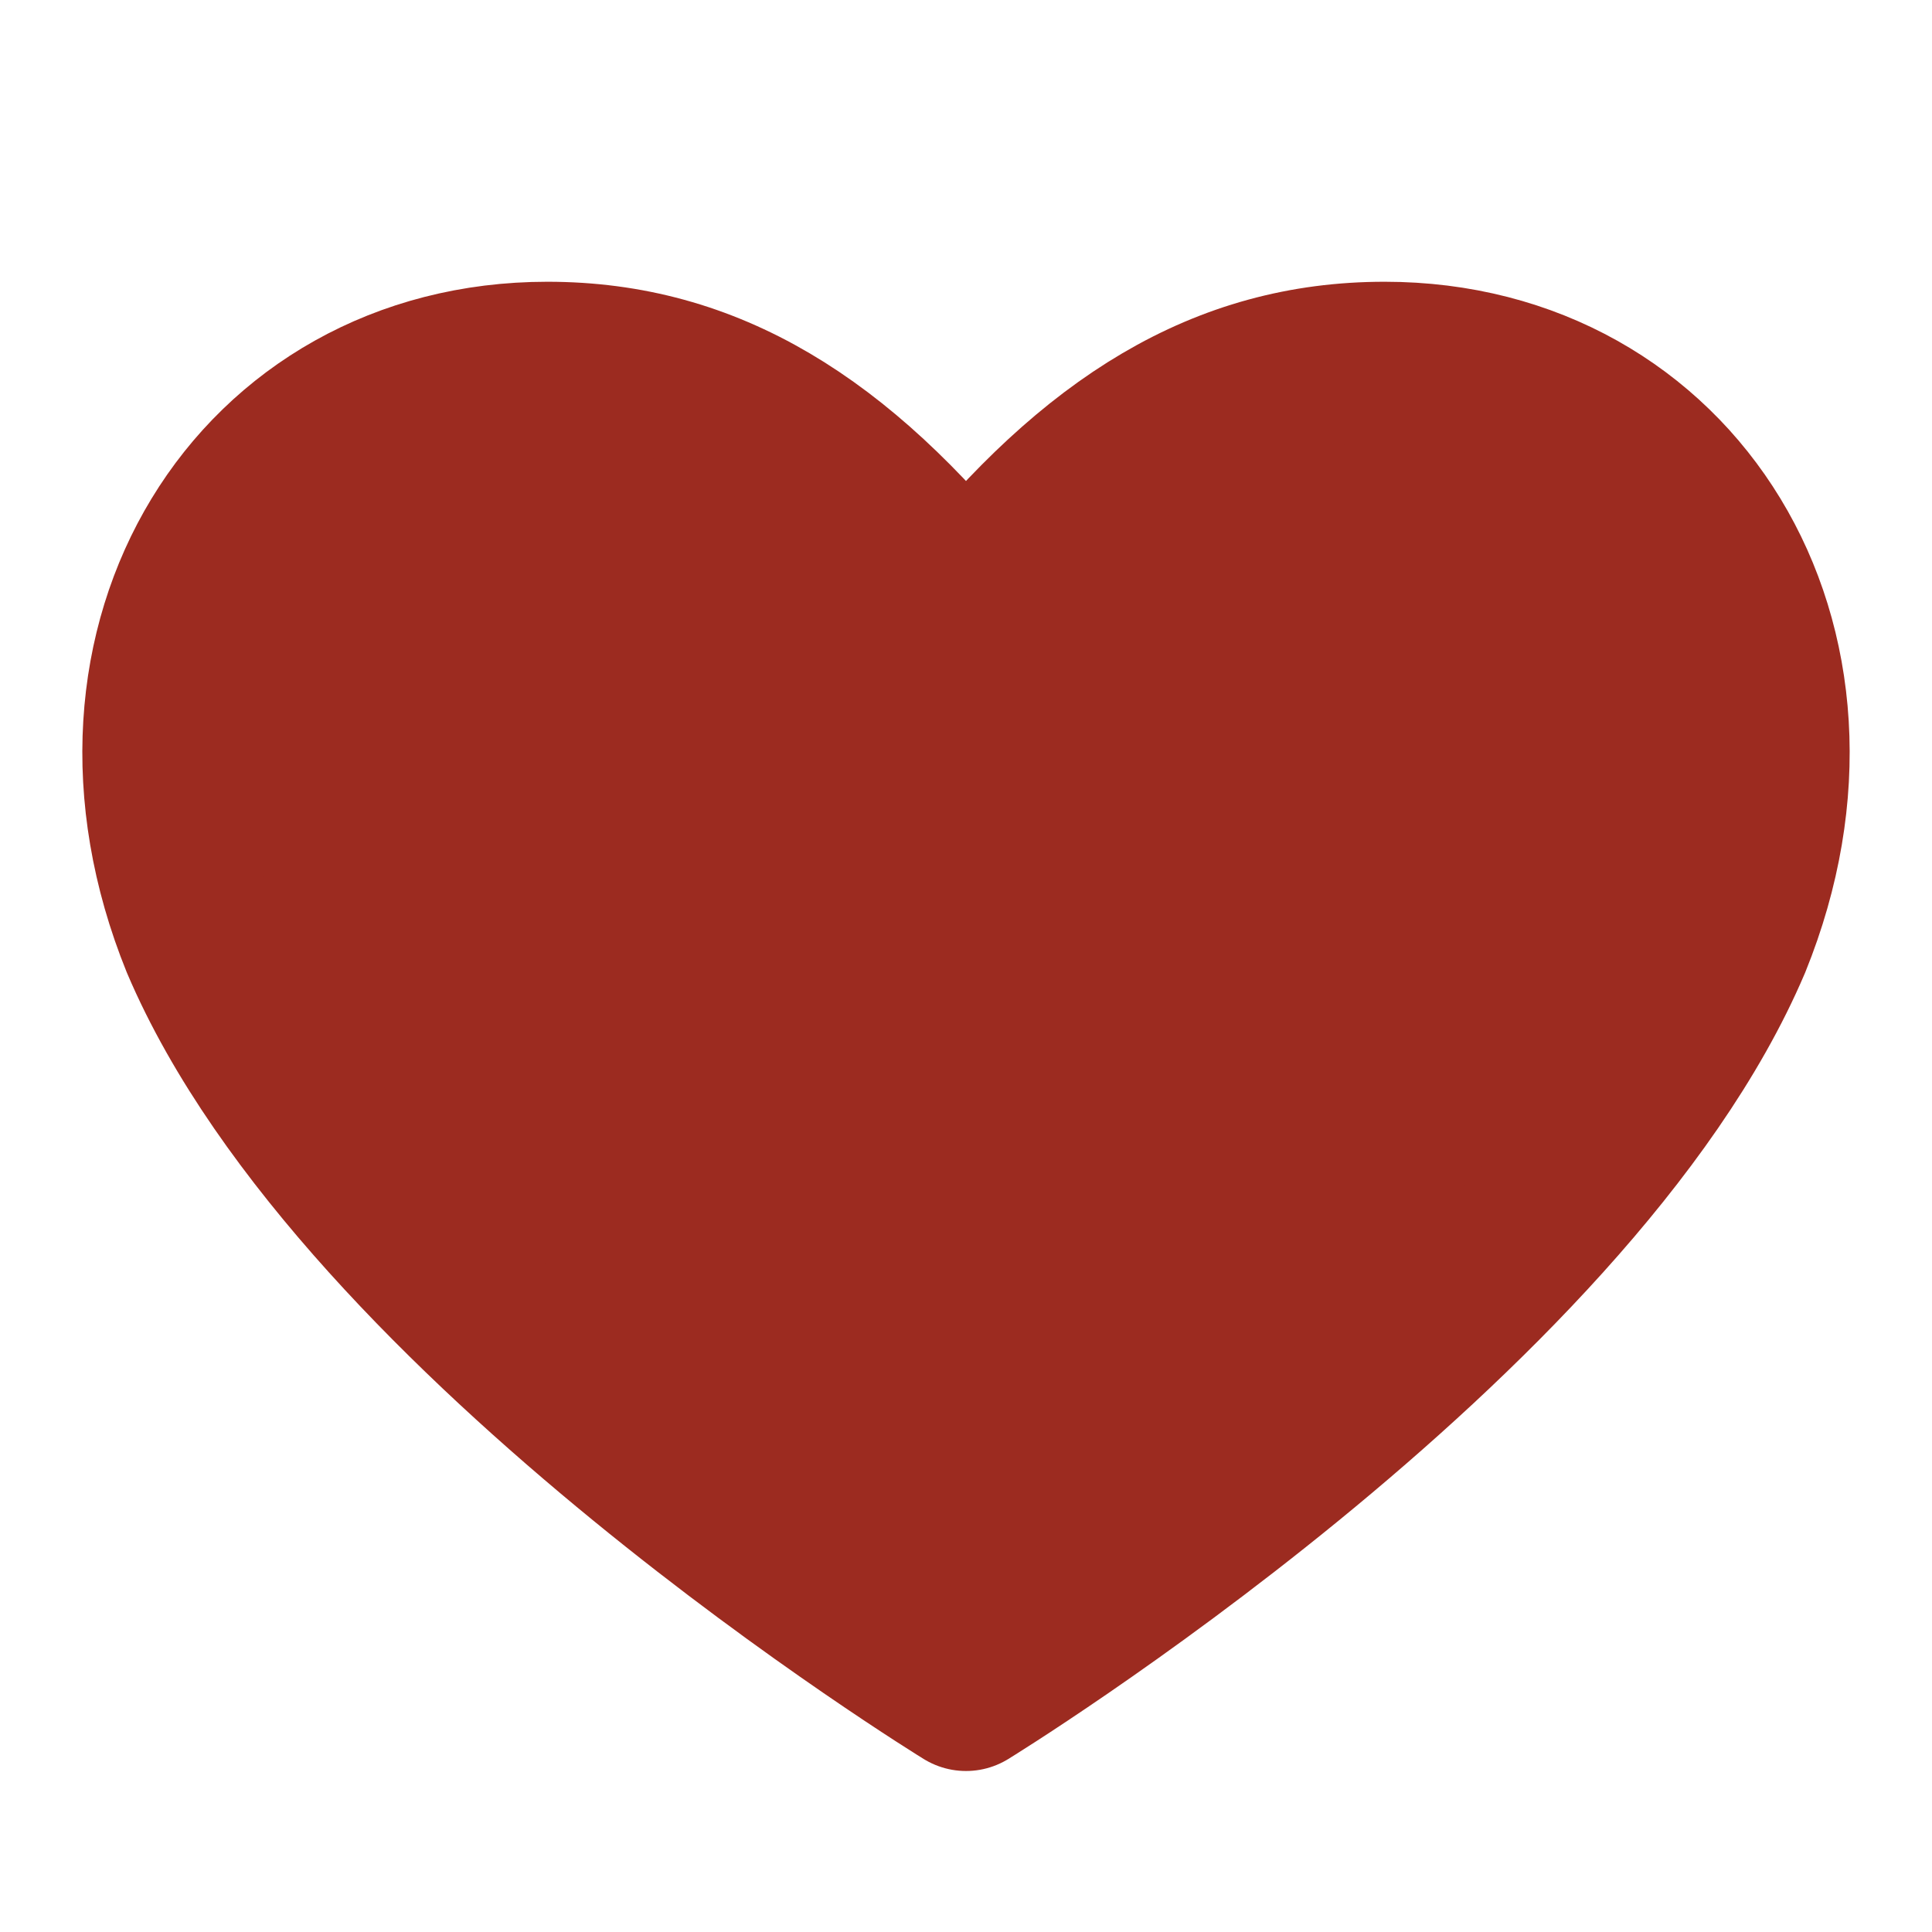
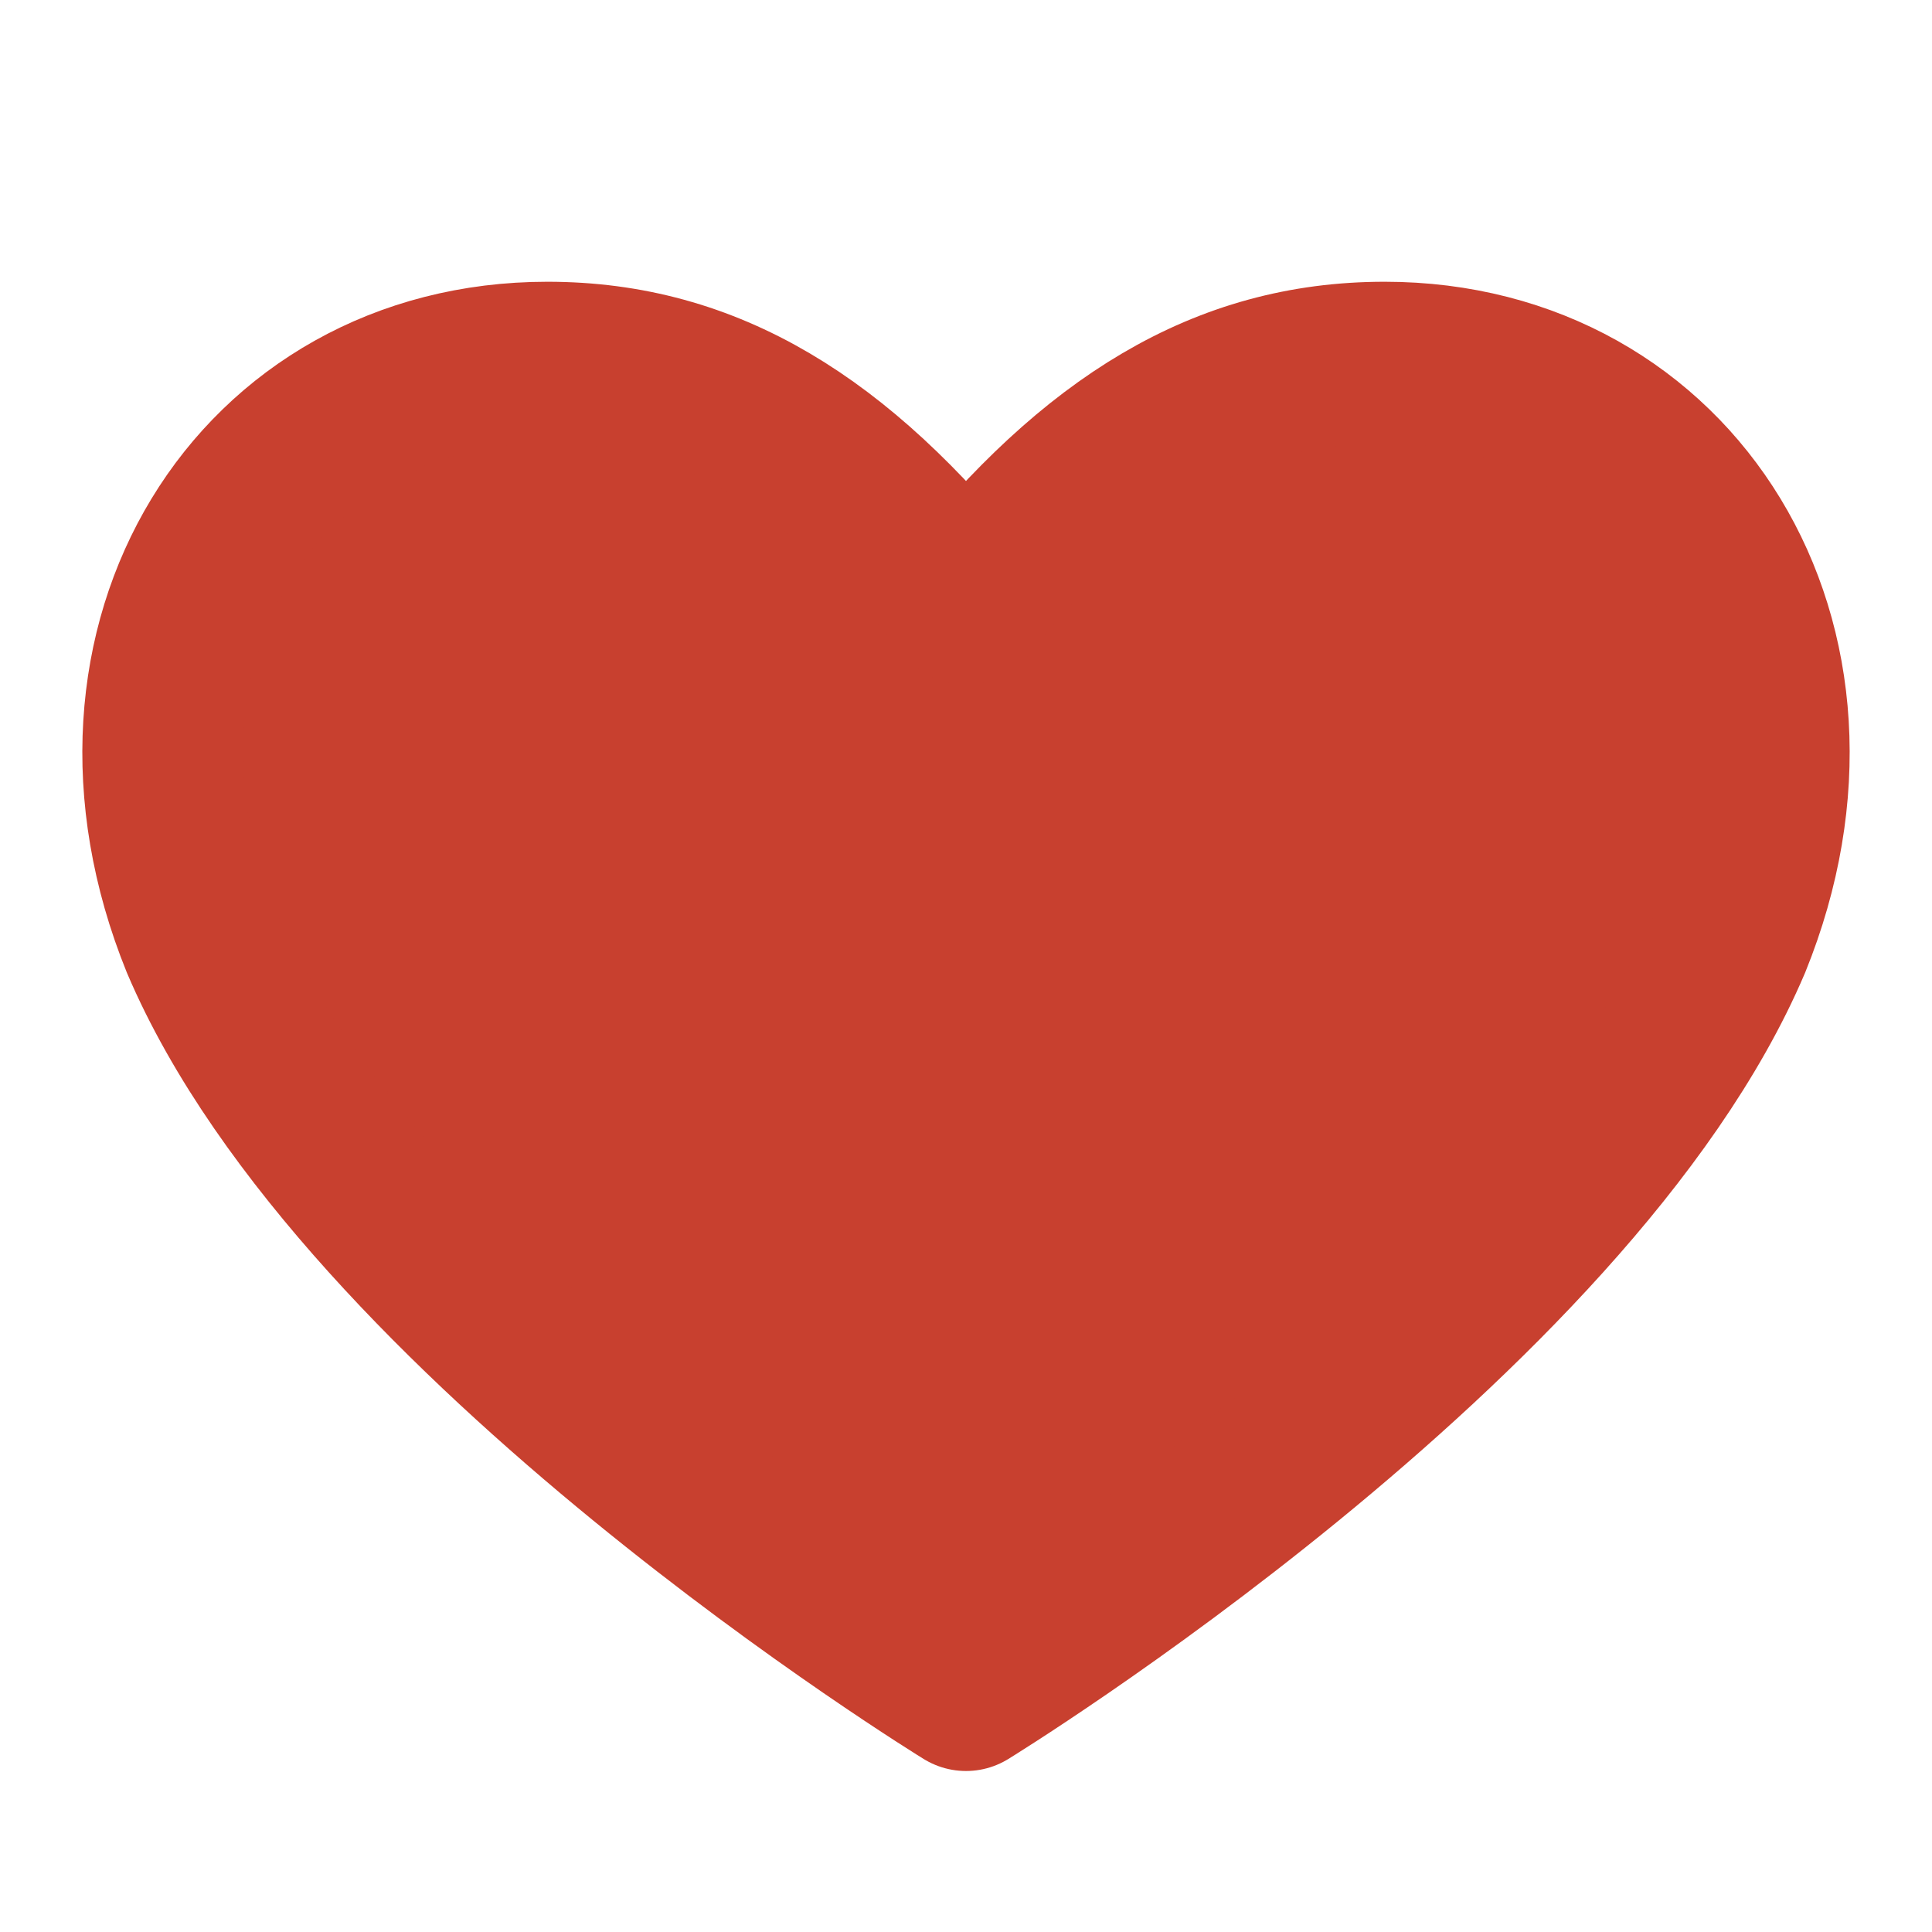
- <svg xmlns="http://www.w3.org/2000/svg" viewBox="0 0 24 24" fill="#9C2B20" stroke="#9C2B20" stroke-width="2" stroke-linejoin="round">
+ <svg xmlns="http://www.w3.org/2000/svg" viewBox="0 0 24 24" fill="#C8402F" stroke="#C8402F" stroke-width="2" stroke-linejoin="round">
  <path d="M12 21s-7.5-4.6-9.5-9.3C1 8 3.2 4.5 6.8 4.5c2 0 3.6 1 5.2 3 1.6-2 3.2-3 5.2-3 3.6 0 5.8 3.5 4.3 7.2C19.5 16.4 12 21 12 21z" />
</svg>
